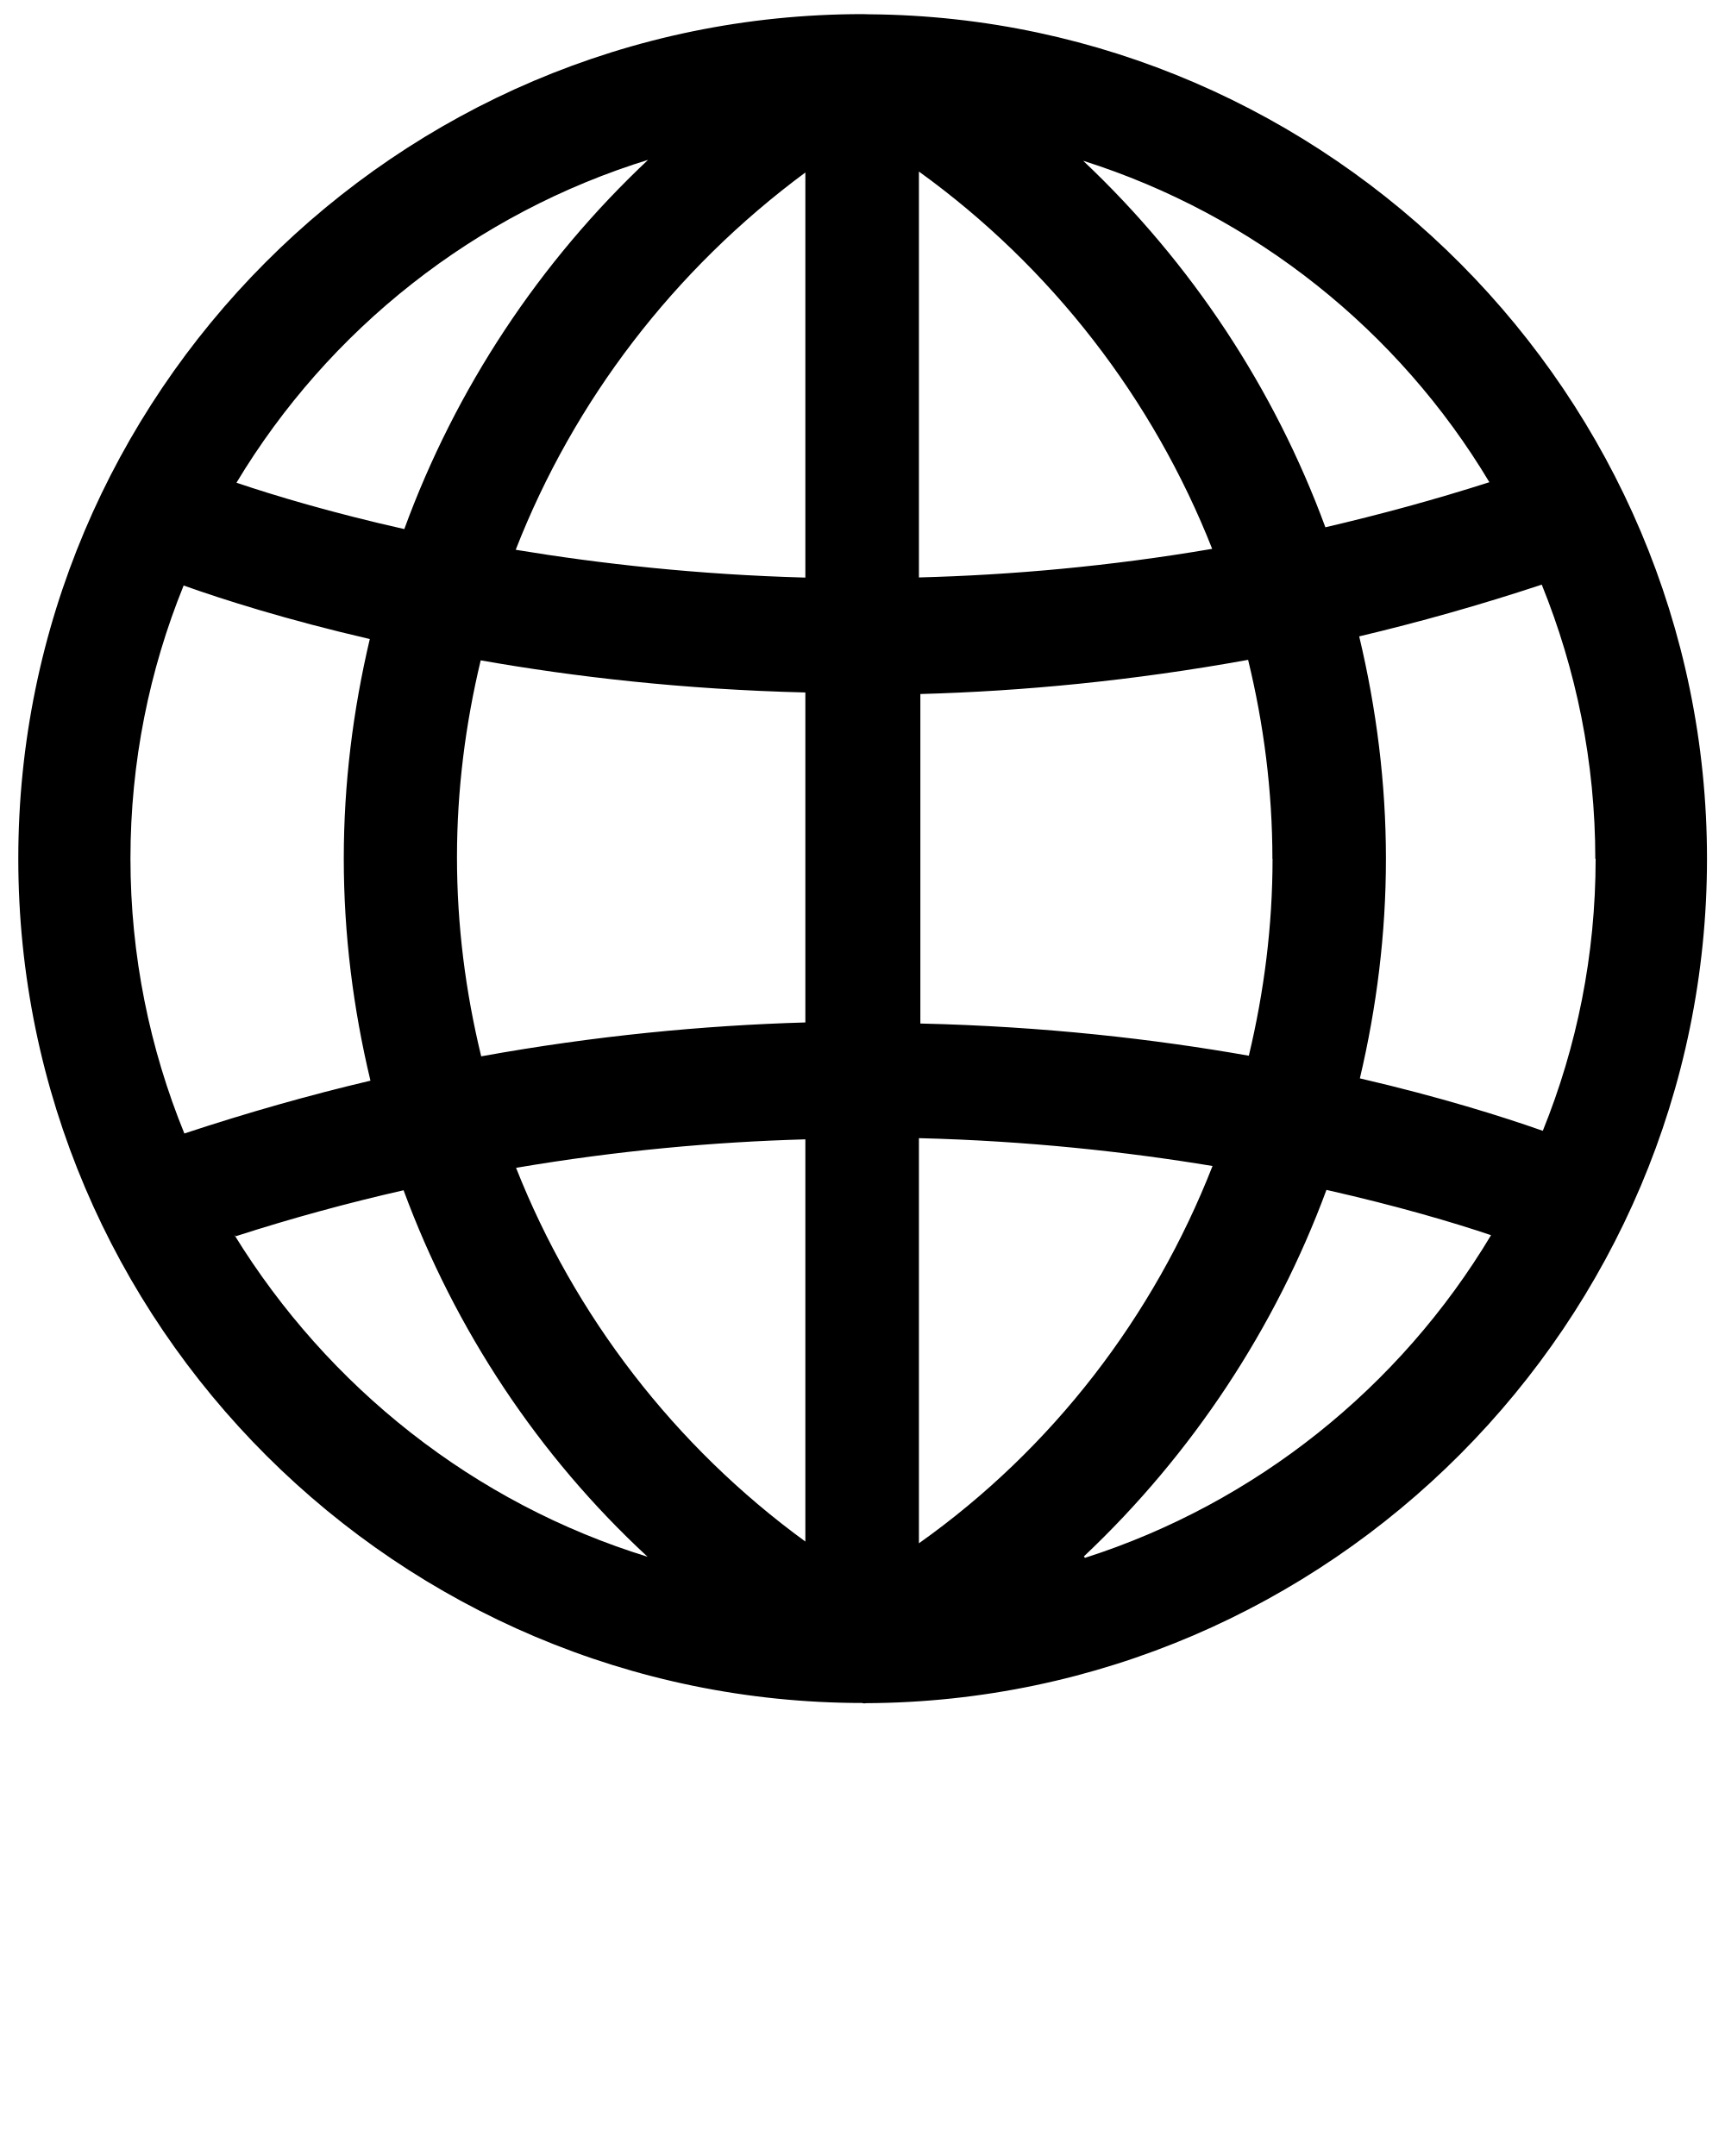
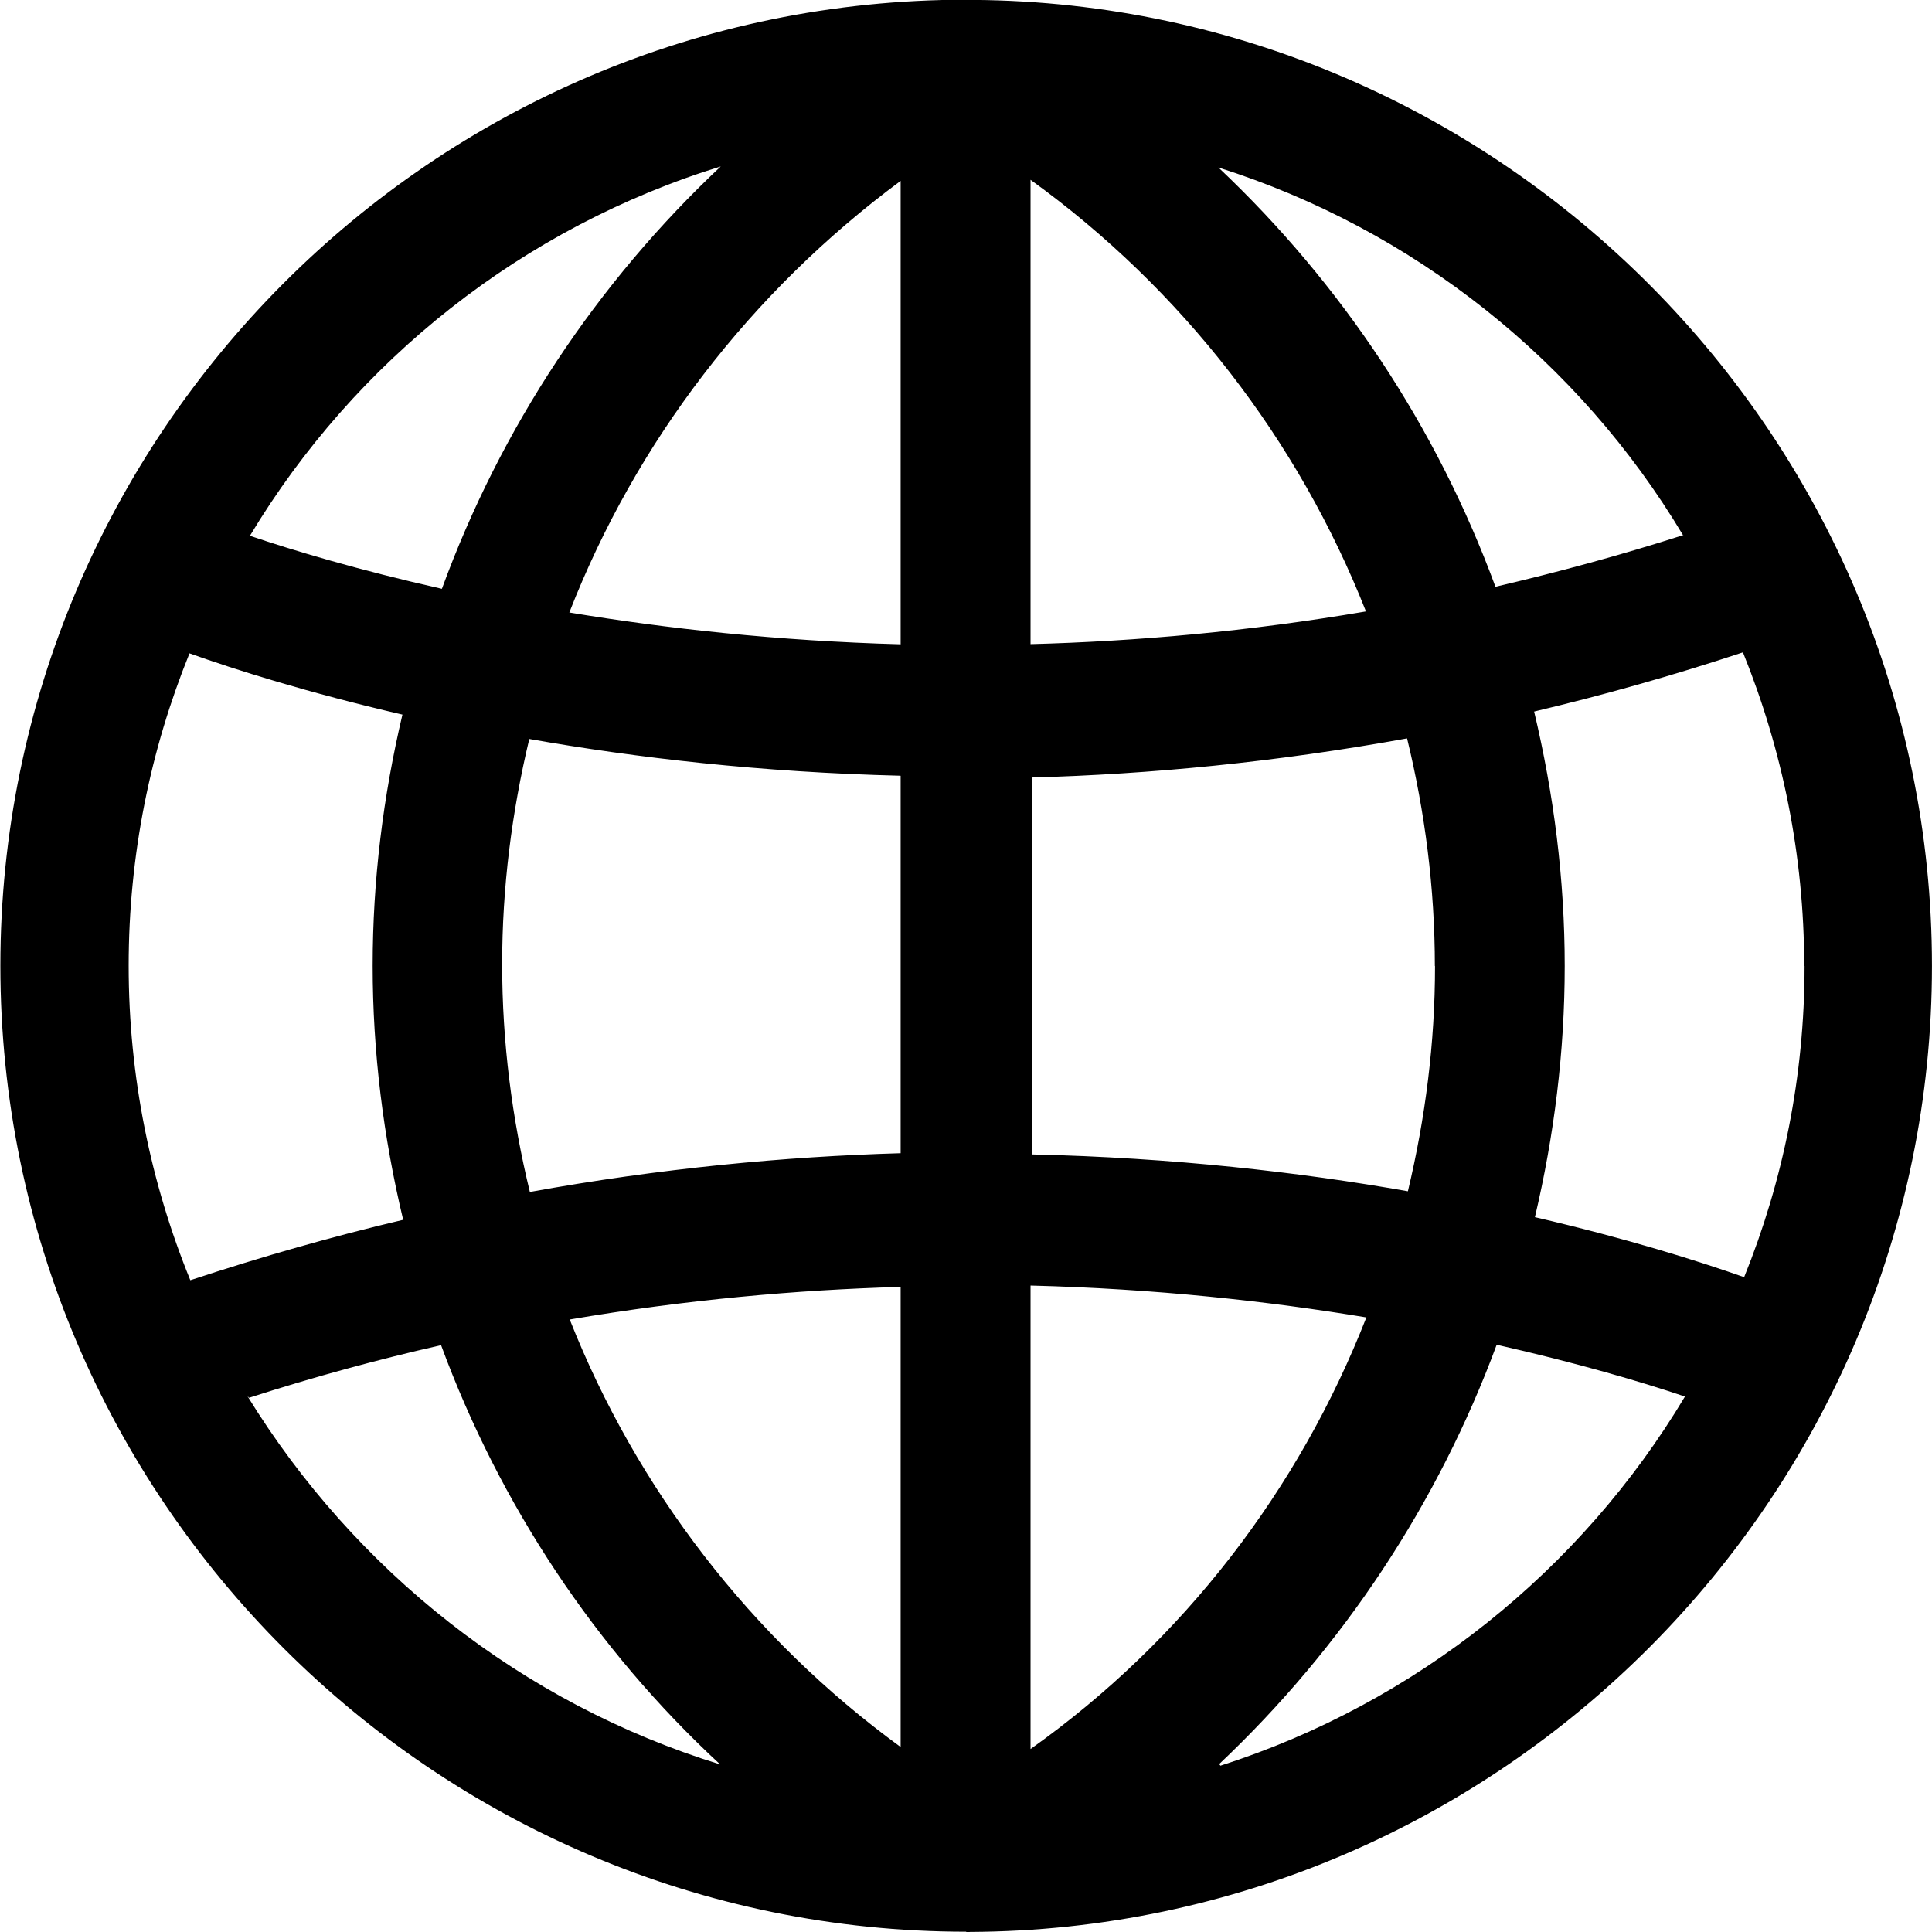
- <svg xmlns="http://www.w3.org/2000/svg" enable-background="new 0 0 48 48" version="1.1" viewBox="0 0 48 60">
-   <path d="m24 47.4h0.022c0.01 0 0.02 4e-3 0.029 4e-3h2e-3s1e-3 0 1e-3 0c0.015 0 0.03-6e-3 0.045-6e-3 12.9-0.055 23.4-10.6 23.4-23.5 0-12.9-10.5-23.4-23.3-23.5h-0.015c-0.058-1e-3 -0.115-5e-3 -0.175-5e-3 -13 0-23.5 10.6-23.5 23.5 0 13 10.6 23.5 23.5 23.5zm20.4-23.5c0 2.68-0.523 5.23-1.47 7.57-1.11-0.391-2.84-0.938-5.09-1.46 0.467-1.98 0.725-4.02 0.725-6.11 0-2.11-0.265-4.18-0.744-6.19 1.66-0.393 3.36-0.871 5.08-1.44 0.955 2.36 1.49 4.93 1.49 7.63zm-8.99 0c0 1.87-0.235 3.7-0.66 5.48-2.62-0.463-5.71-0.818-9.14-0.896v-9.17c2.86-0.078 5.92-0.371 9.12-0.951 0.436 1.79 0.676 3.65 0.676 5.54zm-13 19c-3.65-2.66-6.43-6.3-8.05-10.4 2.82-0.48 5.51-0.721 8.05-0.793v11.2zm3.16 0.074v-11.3c3.04 0.076 5.79 0.381 8.17 0.775-1.64 4.19-4.45 7.86-8.17 10.5zm0-26.9v-11.3c3.7 2.67 6.52 6.34 8.16 10.5-2.86 0.488-5.59 0.728-8.16 0.796zm-3.16-11.2v11.2c-3-0.082-5.71-0.385-8.06-0.774 1.62-4.15 4.4-7.79 8.06-10.5zm0 14.4v9.18c-2.83 0.082-5.85 0.369-9.02 0.943-0.435-1.79-0.674-3.64-0.674-5.54 0-1.87 0.234-3.7 0.66-5.48 2.6 0.459 5.64 0.811 9.03 0.894zm-12.1 10.8c-1.7 0.4-3.42 0.889-5.18 1.47-0.963-2.36-1.5-4.95-1.5-7.65 0-2.69 0.527-5.25 1.48-7.6 1.1 0.393 2.87 0.955 5.18 1.49-0.467 1.98-0.724 4.02-0.724 6.11 0 2.11 0.263 4.18 0.742 6.18zm-3.75 4.33c1.58-0.51 3.14-0.932 4.67-1.28 1.43 3.88 3.76 7.4 6.79 10.2-4.83-1.49-8.89-4.72-11.5-8.96zm23.6 8.91c3.02-2.85 5.33-6.36 6.75-10.2 1.97 0.445 3.53 0.906 4.58 1.26-2.53 4.23-6.55 7.46-11.3 8.98zm11.3-29.9c-1.55 0.497-3.08 0.91-4.58 1.26-1.42-3.86-3.73-7.36-6.74-10.2 4.77 1.51 8.78 4.73 11.3 8.94zm-23.4-8.99c-3.05 2.86-5.38 6.39-6.81 10.3-2.03-0.457-3.62-0.935-4.67-1.29 2.56-4.26 6.64-7.51 11.5-9z" />
+ <svg xmlns="http://www.w3.org/2000/svg" width="47" height="47" enable-background="new 0 0 48 48" version="1.1" viewBox="0 0 47 47">
+   <path d="m23.5 47h0.022c0.01 0 0.02 4e-3 0.029 4e-3h2e-3 1e-3c0.015 0 0.03-6e-3 0.045-6e-3 12.9-0.055 23.4-10.6 23.4-23.5s-10.5-23.4-23.3-23.5h-0.015c-0.058-1e-3 -0.115-5e-3 -0.175-5e-3 -13 0-23.5 10.6-23.5 23.5 0 13 10.6 23.5 23.5 23.5zm20.4-23.5c0 2.68-0.523 5.23-1.47 7.57-1.11-0.391-2.84-0.938-5.09-1.46 0.467-1.98 0.725-4.02 0.725-6.11 0-2.11-0.265-4.18-0.744-6.19 1.66-0.393 3.36-0.871 5.08-1.44 0.955 2.36 1.49 4.93 1.49 7.63zm-8.99 0c0 1.87-0.235 3.7-0.66 5.48-2.62-0.463-5.71-0.818-9.14-0.896v-9.17c2.86-0.078 5.92-0.371 9.12-0.951 0.436 1.79 0.676 3.65 0.676 5.54zm-13 19c-3.65-2.66-6.43-6.3-8.05-10.4 2.82-0.48 5.51-0.721 8.05-0.793v11.2zm3.16 0.074v-11.3c3.04 0.076 5.79 0.381 8.17 0.775-1.64 4.19-4.45 7.86-8.17 10.5zm0-26.9v-11.3c3.7 2.67 6.52 6.34 8.16 10.5-2.86 0.488-5.59 0.728-8.16 0.796zm-3.16-11.2v11.2c-3-0.082-5.71-0.385-8.06-0.774 1.62-4.15 4.4-7.79 8.06-10.5zm0 14.4v9.18c-2.83 0.082-5.85 0.369-9.02 0.943-0.435-1.79-0.674-3.64-0.674-5.54 0-1.87 0.234-3.7 0.66-5.48 2.6 0.459 5.64 0.811 9.03 0.894zm-12.1 10.8c-1.7 0.4-3.42 0.889-5.18 1.47-0.963-2.36-1.5-4.95-1.5-7.65 0-2.69 0.527-5.25 1.48-7.6 1.1 0.393 2.87 0.955 5.18 1.49-0.467 1.98-0.724 4.02-0.724 6.11 0 2.11 0.263 4.18 0.742 6.18zm-3.75 4.33c1.58-0.51 3.14-0.932 4.67-1.28 1.43 3.88 3.76 7.4 6.79 10.2-4.83-1.49-8.89-4.72-11.5-8.96zm23.6 8.91c3.02-2.85 5.33-6.36 6.75-10.2 1.97 0.445 3.53 0.906 4.58 1.26-2.53 4.23-6.55 7.46-11.3 8.98zm11.3-29.9c-1.55 0.497-3.08 0.91-4.58 1.26-1.42-3.86-3.73-7.36-6.74-10.2 4.77 1.51 8.78 4.73 11.3 8.94zm-23.4-8.99c-3.05 2.86-5.38 6.39-6.81 10.3-2.03-0.457-3.62-0.935-4.67-1.29 2.56-4.26 6.64-7.51 11.5-9z" />
</svg>
